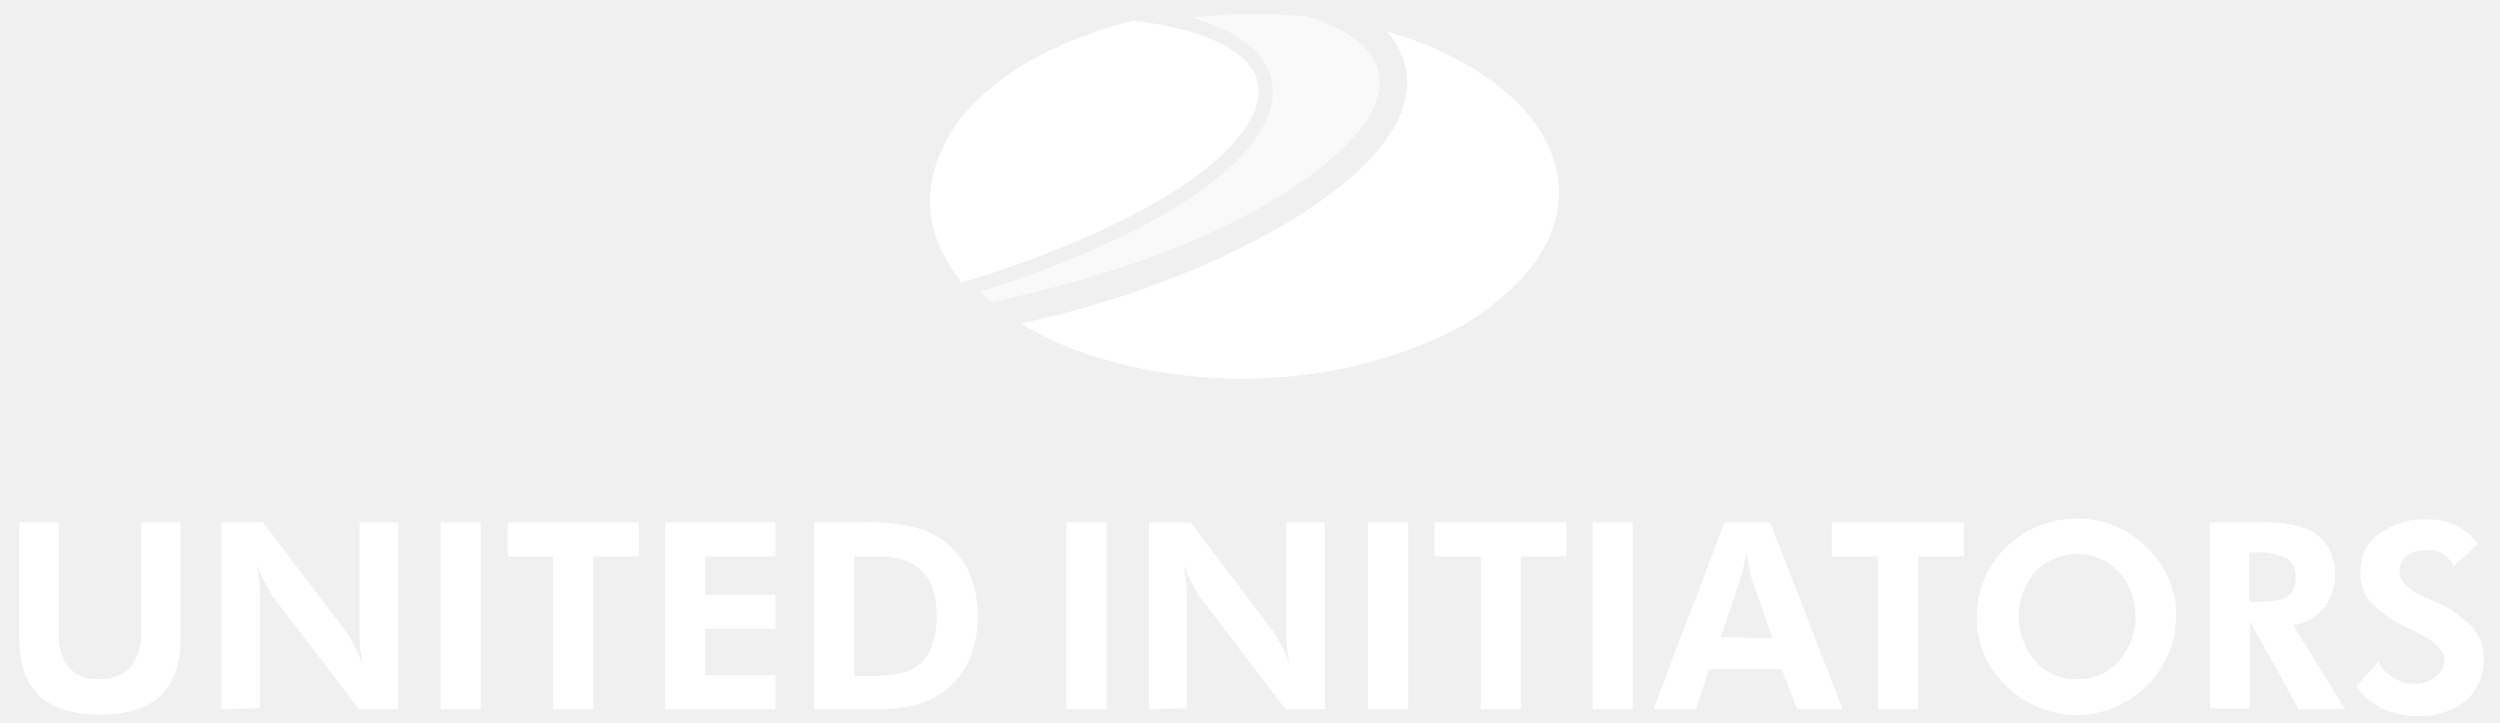
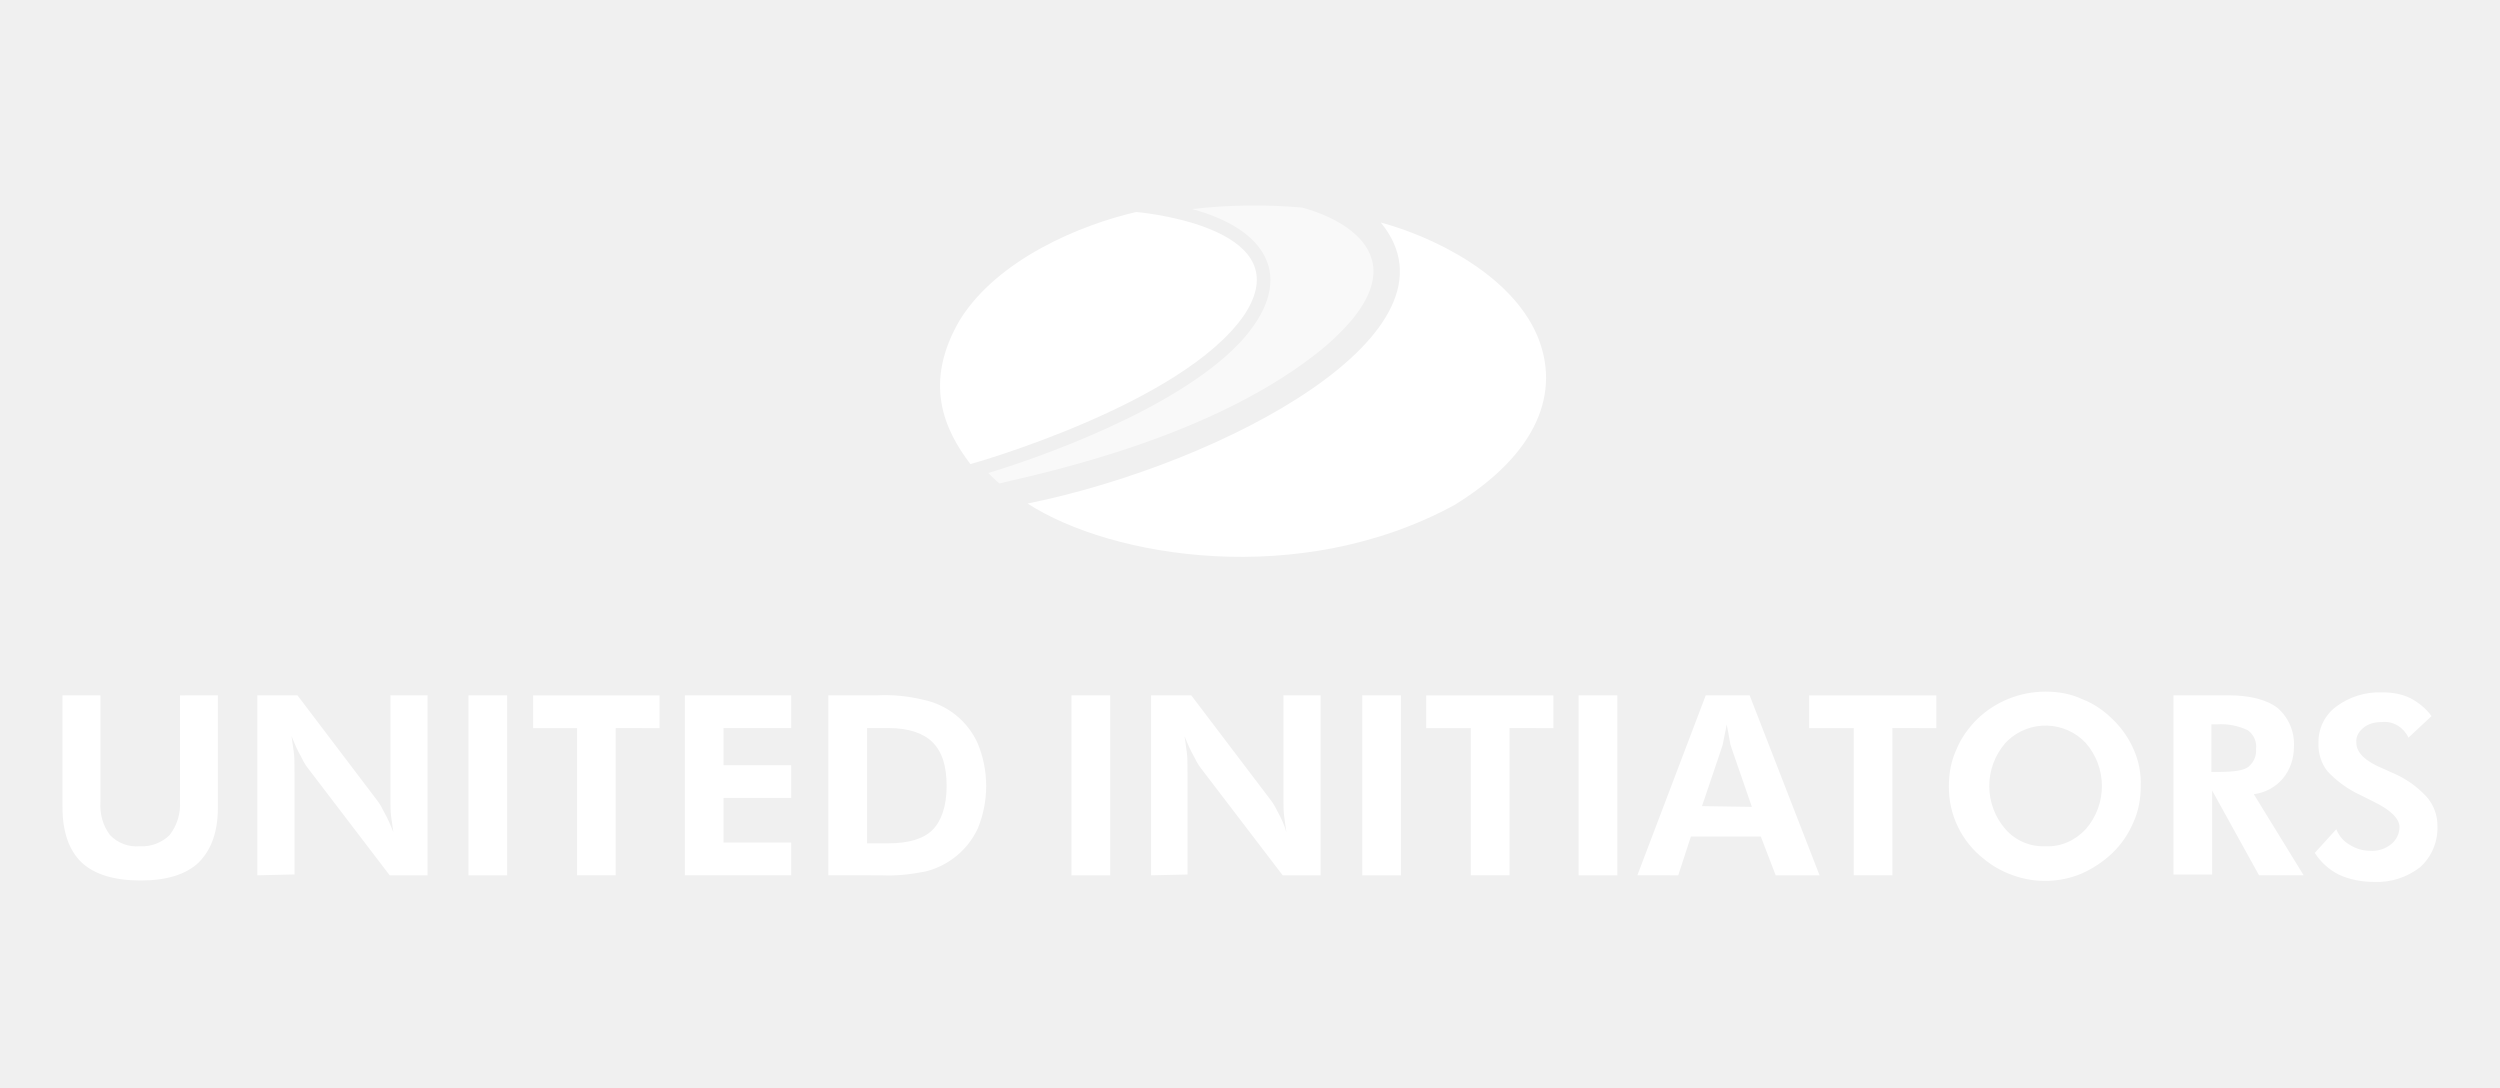
- <svg xmlns="http://www.w3.org/2000/svg" viewBox="0 0 324 93.6">
-   <path fill="#fff" d="M23.4 67.7v15.1c0 3.3-.9 5.7-2.6 7.4-1.7 1.6-4.3 2.4-7.8 2.4s-6.2-.8-7.9-2.4c-1.7-1.6-2.6-4.1-2.6-7.4V67.7h5.1V82c-.1 1.6.3 3.2 1.3 4.5 1 1.1 2.5 1.6 4 1.5 1.5.1 3-.5 4-1.5 1-1.3 1.5-2.9 1.4-4.5V67.7h5.1zm5.3 24.2V67.7h5.4l10.7 14.1c.4.5.7 1.1 1 1.7.4.7.8 1.6 1.2 2.6l-.3-2.1c-.1-.7-.1-1.6-.1-2.7V67.7h5v24.2h-5.1l-11-14.4c-.4-.5-.7-1.1-1-1.7-.4-.7-.8-1.6-1.2-2.6l.3 2.1c.1.7.1 1.6.1 2.7v13.8l-5 .1zm28.4-24.2h5.2v24.2h-5.2zm19.8 4.4v19.8h-5.2V72.1h-5.9v-4.4h17v4.4zm9.3 19.8V67.7h14.3v4.4h-9.1v5h9.1v4.4h-9.1v6h9.1v4.4zm24.5-4.3h2.9c2.7 0 4.7-.6 5.9-1.8 1.2-1.2 1.9-3.2 1.9-5.9s-.6-4.6-1.9-5.9c-1.2-1.2-3.2-1.9-5.9-1.9h-2.9v15.5zm-5.2 4.3V67.7h6.6c2.1-.1 4.1.1 6.2.6 1.4.3 2.8.9 4 1.8 1.4 1.1 2.6 2.5 3.3 4.1 1.5 3.6 1.5 7.7 0 11.4-.8 1.6-1.9 3.1-3.4 4.1-1.1.8-2.4 1.4-3.7 1.7-2 .4-3.9.6-5.9.5h-7.1zM138.2 67.7h5.2v24.2h-5.2zm10.7 24.2V67.7h5.4L165 81.8c.4.5.7 1.1 1 1.7.4.7.8 1.6 1.1 2.6l-.3-2.1c-.1-.7-.1-1.6-.1-2.7V67.7h5v24.2h-5.1l-11-14.4c-.4-.5-.7-1.1-1-1.7-.4-.7-.8-1.6-1.2-2.6l.3 2.1c.1.7.1 1.6.1 2.7v13.8l-4.9.1zm28.4-24.2h5.2v24.2h-5.2zm19.8 4.4v19.8h-5.2V72.1h-6v-4.4H203v4.4zm9.3-4.4h5.2v24.2h-5.2zm23.3 15l-2.7-7.8c-.1-.2-.2-.6-.3-1.2s-.2-1.2-.4-2.1c-.1.8-.3 1.5-.4 2.1s-.2 1-.3 1.2l-2.6 7.7 6.7.1zm-15.4 9.2l9.2-24.2h5.9l9.4 24.2h-5.9l-2-5.2h-9.4l-1.7 5.2h-5.5zm34.3-19.8v19.8h-5.2V72.1h-6v-4.4h17.1v4.4zM269.2 88c2.1.1 4-.8 5.4-2.3 2.9-3.3 2.9-8.3 0-11.6-2.8-3-7.5-3.1-10.5-.3l-.3.3c-2.9 3.3-2.9 8.3 0 11.6 1.3 1.5 3.3 2.4 5.4 2.3m12.8-8.1c0 1.7-.3 3.4-1 4.9-.6 1.5-1.6 2.9-2.8 4.1-1.2 1.2-2.7 2.1-4.2 2.8-3 1.2-6.2 1.3-9.2.2-1.4-.5-2.7-1.2-3.9-2.2-3-2.4-4.8-6-4.7-9.8 0-1.7.3-3.4 1-4.9.6-1.5 1.6-2.9 2.8-4.1 2.5-2.4 5.8-3.7 9.2-3.7 1.7 0 3.4.3 4.9 1 1.6.6 3 1.6 4.2 2.8 1.2 1.2 2.2 2.6 2.8 4.1.6 1.5 1 3.1.9 4.8m9.6-1.9h.8c2.1 0 3.5-.2 4.1-.7.7-.6 1.1-1.5 1-2.4.1-1-.3-1.9-1.1-2.5-1.3-.6-2.7-.9-4.1-.8h-.8V78zm12.3 13.9h-6l-6.3-11.4v11.3h-5.2V67.7h7.4c2.9 0 5.2.6 6.6 1.7 1.5 1.3 2.3 3.2 2.2 5.2 0 1.6-.5 3.1-1.5 4.3-1 1.2-2.4 1.9-3.9 2.1l6.7 10.9zm1.5-3l2.9-3.2c.3.9 1 1.6 1.8 2.1s1.7.8 2.7.8c1 .1 2-.2 2.9-.9.7-.6 1.1-1.4 1.1-2.3 0-1.1-1.2-2.3-3.5-3.4l-1.8-.9c-1.7-.8-3.2-1.9-4.4-3.2-.8-1.1-1.3-2.4-1.2-3.8 0-1.9.8-3.8 2.4-4.9 1.8-1.3 3.9-2 6.2-1.9 1.3 0 2.6.2 3.8.8 1.1.6 2.1 1.4 2.8 2.4l-3.1 2.9c-.3-.7-.8-1.2-1.4-1.6-.7-.4-1.4-.6-2.2-.5-.9 0-1.8.2-2.5.8-.6.5-1 1.2-.9 2 0 1.3 1.2 2.5 3.7 3.5l1.1.5c1.7.7 3.3 1.8 4.6 3.2 1 1.1 1.5 2.5 1.5 4 .1 2.1-.8 4.1-2.3 5.5-1.8 1.4-4 2.1-6.2 2-1.6 0-3.3-.3-4.8-1-1.5-.8-2.5-1.8-3.2-2.9M179.8 4.1c12.1 14.7-21 32.4-47.5 37.8 11.3 7.3 36.6 11.5 57.4.2 11.2-6.9 14.4-15.2 11.1-22.9-3.6-8.2-14-13.2-21-15.1" />
-   <path fill="#fff" d="M124.6 36.6c.1 0 28.5-8 36.8-20C169 5.2 149.1 2.9 146.9 2.7c-7.4 1.7-18.6 6.3-23.7 14.5-5 8.5-2.1 14.8 1.4 19.4" />
-   <path fill="#fff" fill-opacity=".6" d="M154.4 2.3c4.9-.6 9.8-.6 14.8-.2 4.3 1.1 17.4 6.4 3.1 18.7-14.5 12.1-37.5 16.9-43.8 18.4-.6-.5-1.3-1.2-1.5-1.4 6-1.8 25.3-8.4 33.9-17.6 7.3-7.9 4.5-14.9-6.5-17.9" />
+ <svg xmlns="http://www.w3.org/2000/svg" width="400" height="174">
+   <g fill="#fff">
+     <path d="M34.86 111.25v17.97c0 3.92-1.07 6.78-3.09 8.8-2.02 1.9-5.11 2.86-9.28 2.86-4.16 0-7.37-.96-9.4-2.86-2.02-1.9-3.09-4.88-3.09-8.8v-17.97h6.07v17.01c-.12 1.9.35 3.81 1.54 5.36a5.86 5.86 0 004.76 1.78c1.79.12 3.57-.6 4.76-1.78a7.98 7.98 0 001.67-5.36v-17zm6.31 28.8v-28.8h6.42l12.73 16.78c.48.6.84 1.3 1.2 2.02.47.83.95 1.9 1.42 3.1l-.36-2.5c-.11-.84-.11-1.91-.11-3.22v-16.18h5.94v28.8h-6.06L49.26 122.9c-.48-.6-.83-1.3-1.19-2.02-.48-.83-.95-1.9-1.43-3.1l.36 2.5c.12.84.12 1.9.12 3.22v16.41zm33.79-28.8h6.18v28.8h-6.18zm23.55 5.24v23.55h-6.18V116.5H85.3v-5.24h20.22v5.24zm11.07 23.55v-28.79h17.01v5.24h-10.83v5.94h10.83v5.24h-10.83v7.14h10.83v5.23zm29.15-5.11h3.45c3.2 0 5.59-.72 7.02-2.14 1.42-1.43 2.26-3.81 2.26-7.02 0-3.22-.72-5.48-2.26-7.02-1.43-1.43-3.81-2.26-7.02-2.26h-3.45zm-6.2 5.11v-28.79h7.86c2.5-.12 4.88.12 7.38.72a12.26 12.26 0 018.68 7.01 17.85 17.85 0 010 13.57 12.41 12.41 0 01-4.04 4.88c-1.31.95-2.86 1.66-4.4 2.02-2.38.47-4.64.71-7.02.6zm38.91-28.79h6.19v28.8h-6.19zm12.73 28.8v-28.8h6.43l12.73 16.78c.47.6.83 1.3 1.19 2.02.47.83.95 1.9 1.3 3.1l-.35-2.5c-.12-.84-.12-1.91-.12-3.22v-16.18h5.95v28.8h-6.07l-13.09-17.14c-.47-.6-.83-1.3-1.19-2.02-.47-.83-.95-1.9-1.42-3.1l.35 2.5c.12.84.12 1.9.12 3.22v16.41zm33.79-28.8h6.19v28.8h-6.19zm23.56 5.24v23.55h-6.19V116.5h-7.14v-5.24h20.35v5.24zm11.06-5.24h6.19v28.8h-6.19zm27.72 17.85l-3.21-9.28a5.93 5.93 0 01-.36-1.43c-.12-.71-.24-1.43-.47-2.5-.12.95-.36 1.79-.48 2.5a5.93 5.93 0 01-.36 1.43l-3.1 9.16zm-18.32 10.94l10.94-28.79h7.02l11.19 28.8h-7.02l-2.38-6.2h-11.19l-2.02 6.2zm40.8-23.55v23.55h-6.18V116.5h-7.14v-5.24h20.35v5.24zm24.51 18.91c2.5.12 4.76-.95 6.43-2.73a10.5 10.5 0 000-13.8 8.83 8.83 0 00-12.5-.36l-.35.36a10.5 10.5 0 000 13.8 8.05 8.05 0 006.42 2.73m15.23-9.63c0 2.02-.36 4.04-1.19 5.83a14.85 14.85 0 01-3.33 4.87 17.48 17.48 0 01-5 3.33 15.12 15.12 0 01-10.94.24 15.01 15.01 0 01-4.64-2.61 14.53 14.53 0 01-5.6-11.66c0-2.03.36-4.05 1.2-5.83.71-1.79 1.9-3.45 3.33-4.88 2.97-2.86 6.9-4.4 10.94-4.4 2.03 0 4.05.35 5.83 1.19 1.9.71 3.57 1.9 5 3.33a14.85 14.85 0 013.33 4.88 13.2 13.2 0 011.07 5.7m11.42-2.25h.95c2.5 0 4.17-.24 4.88-.84a3.33 3.33 0 001.2-2.85 3.22 3.22 0 00-1.32-2.98 9.96 9.96 0 00-4.87-.95h-.96v7.62zm14.64 16.53h-7.14l-7.5-13.56v13.44h-6.18v-28.67h8.8c3.45 0 6.19.72 7.85 2.02a7.63 7.63 0 012.62 6.2c0 1.9-.6 3.68-1.78 5.1a7.21 7.21 0 01-4.64 2.5zm1.78-3.57l3.45-3.8a4.88 4.88 0 002.14 2.5c.95.59 2.03.95 3.21.95a4.78 4.78 0 003.45-1.07 3.56 3.56 0 001.31-2.74c0-1.3-1.42-2.74-4.16-4.05l-2.14-1.07a16.96 16.96 0 01-5.24-3.8 6.85 6.85 0 01-1.42-4.52 7 7 0 012.85-5.83 11.56 11.56 0 017.38-2.26c1.54 0 3.09.23 4.52.95 1.3.71 2.5 1.66 3.33 2.85l-3.69 3.45a4.33 4.33 0 00-1.66-1.9 4.07 4.07 0 00-2.62-.6c-1.07 0-2.14.24-2.98.96-.71.6-1.19 1.42-1.07 2.38 0 1.54 1.43 2.97 4.4 4.16l1.31.6c2.03.83 3.93 2.14 5.48 3.8a6.96 6.96 0 011.78 4.76 8.46 8.46 0 01-2.74 6.54 11.2 11.2 0 01-7.37 2.38c-1.9 0-3.93-.35-5.71-1.19a9.86 9.86 0 01-3.8-3.45M220.92 35.6c14.4 17.49-24.98 38.54-56.5 44.97 13.44 8.68 43.54 13.68 68.28.24 13.33-8.21 17.13-18.09 13.2-27.25-4.27-9.75-16.65-15.7-24.98-17.96" />
+     <path d="M155.26 74.25c.12 0 33.9-9.52 43.78-23.8 9.05-13.55-14.63-16.3-17.25-16.53-8.8 2.02-22.13 7.5-28.2 17.25-5.94 10.11-2.5 17.6 1.67 23.08" />
+     <path fill-opacity=".6" d="M190.72 33.45a87 87 0 0117.6-.24c5.12 1.3 20.7 7.61 3.7 22.24-17.26 14.4-44.62 20.11-52.12 21.9-.71-.6-1.54-1.43-1.78-1.67 7.14-2.14 30.1-10 40.33-20.94 8.68-9.4 5.35-17.73-7.73-21.3" />
+   </g>
</svg>
